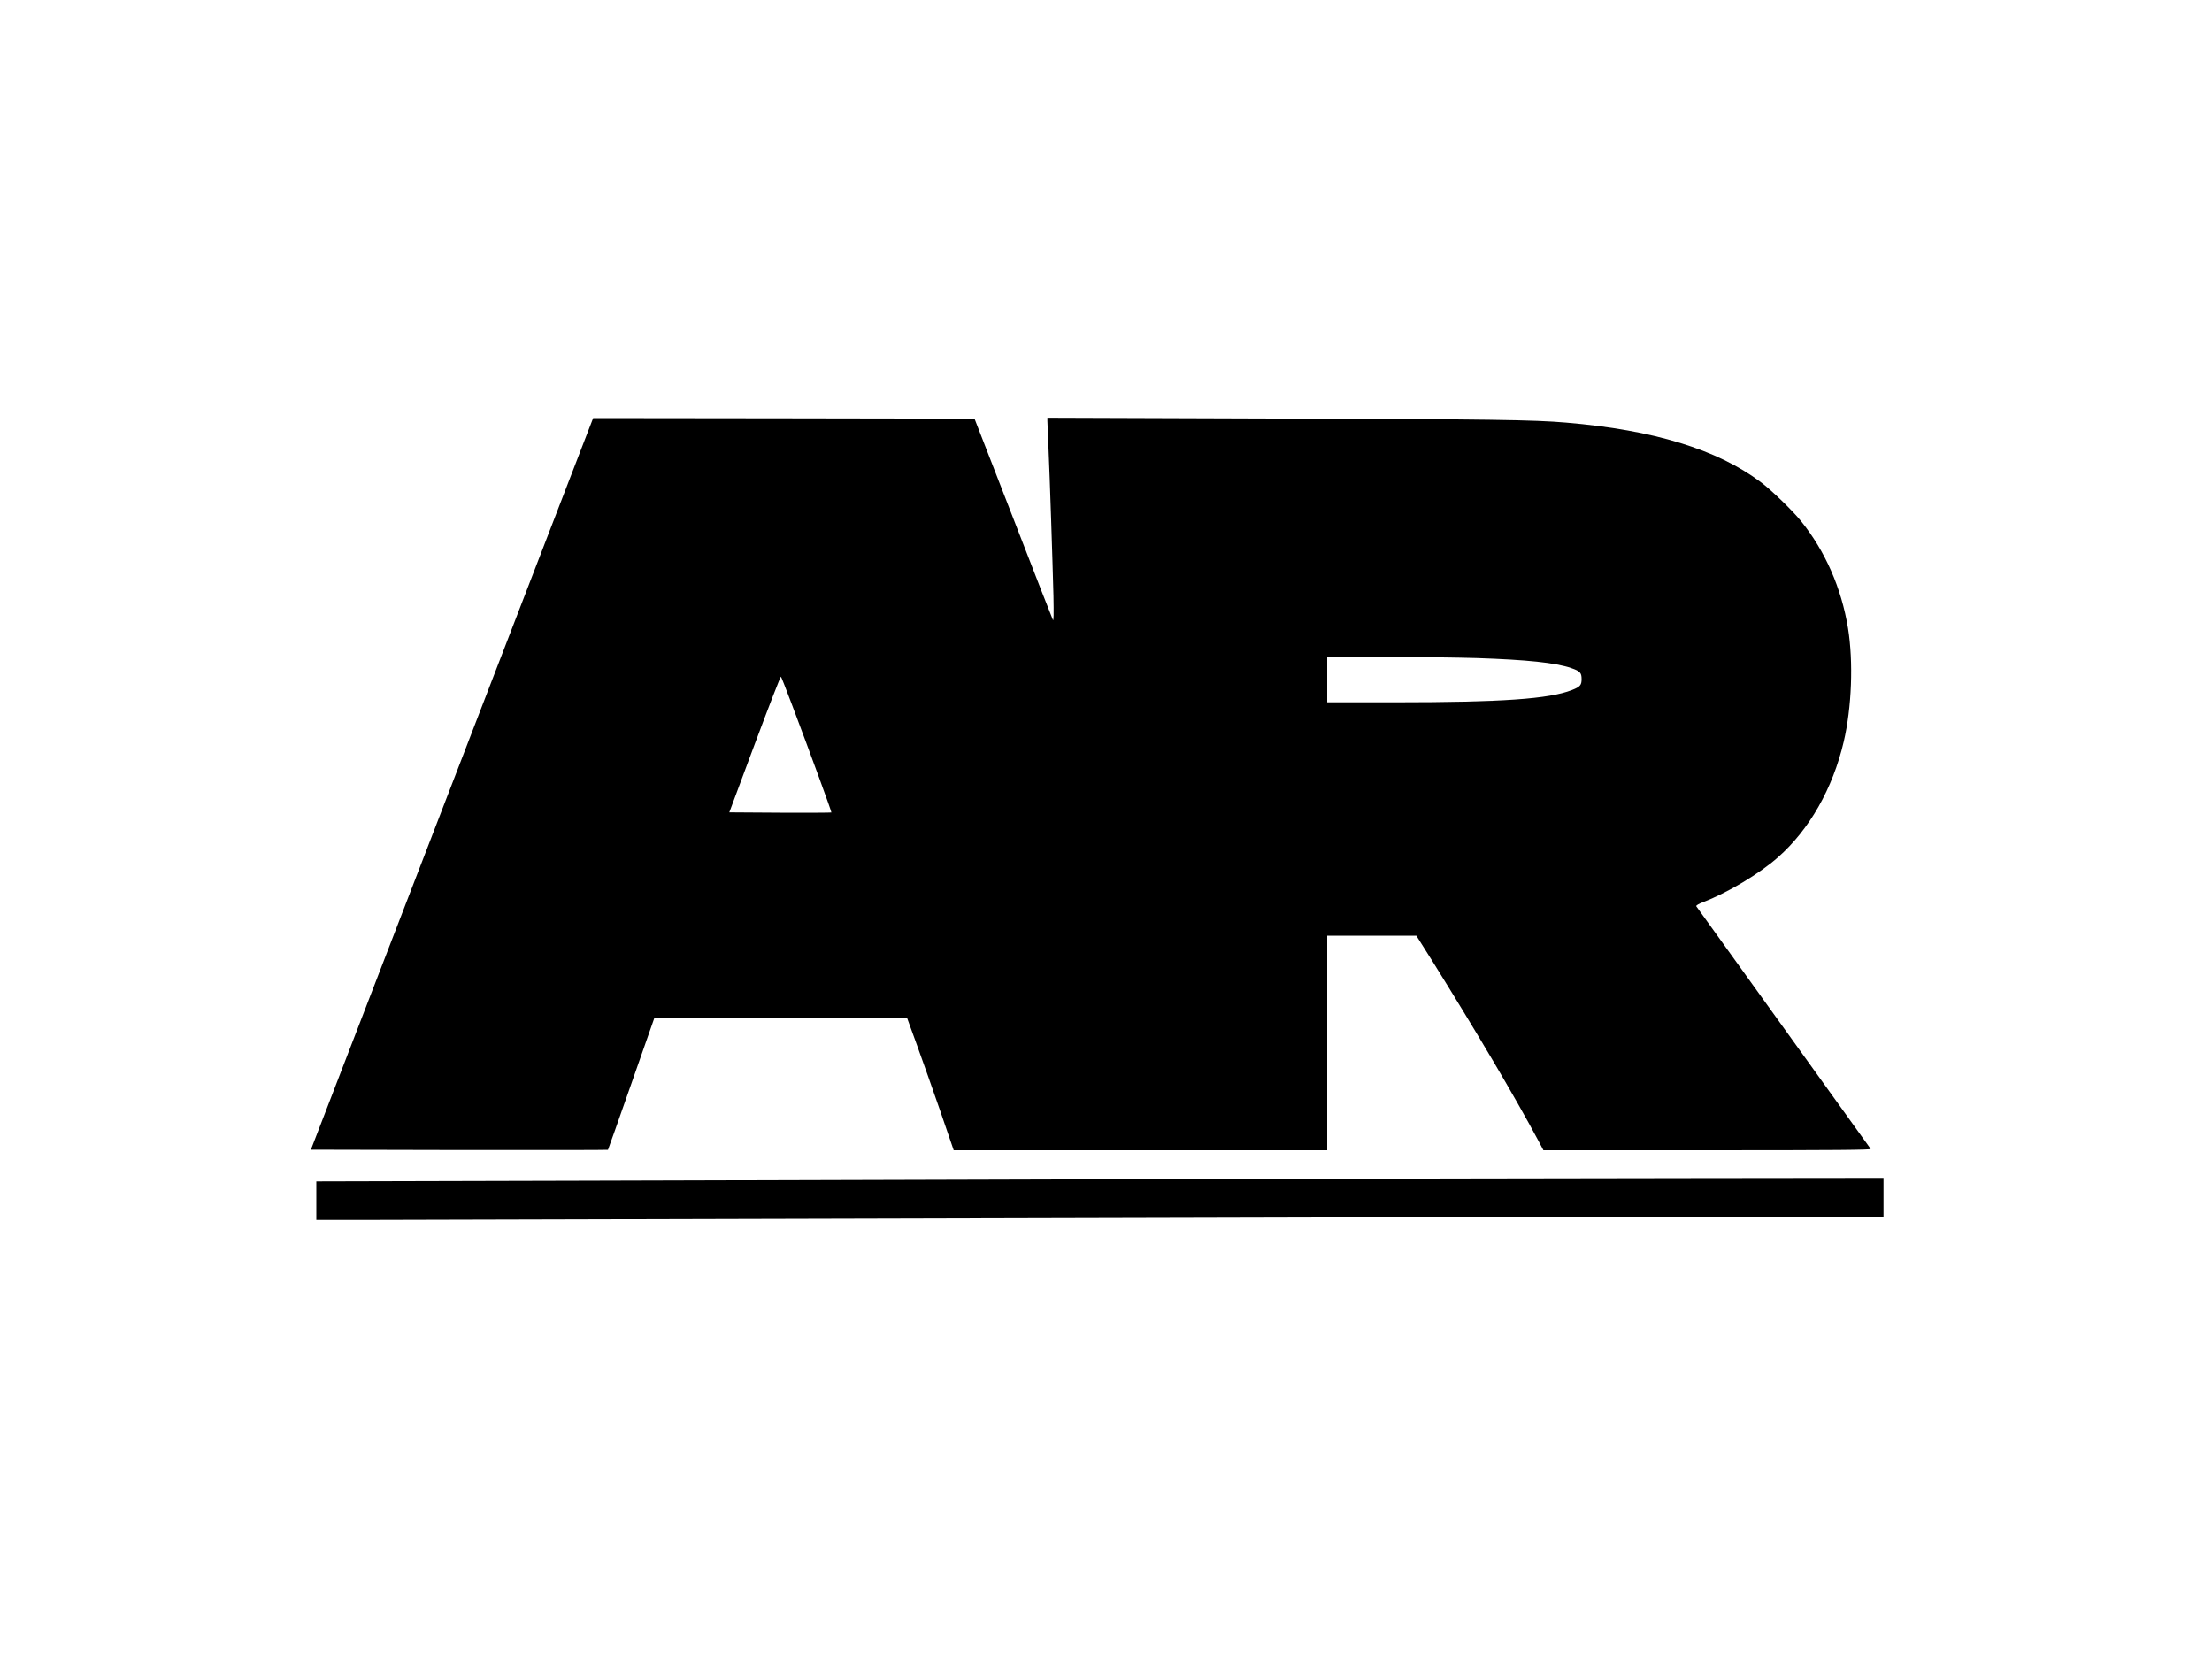
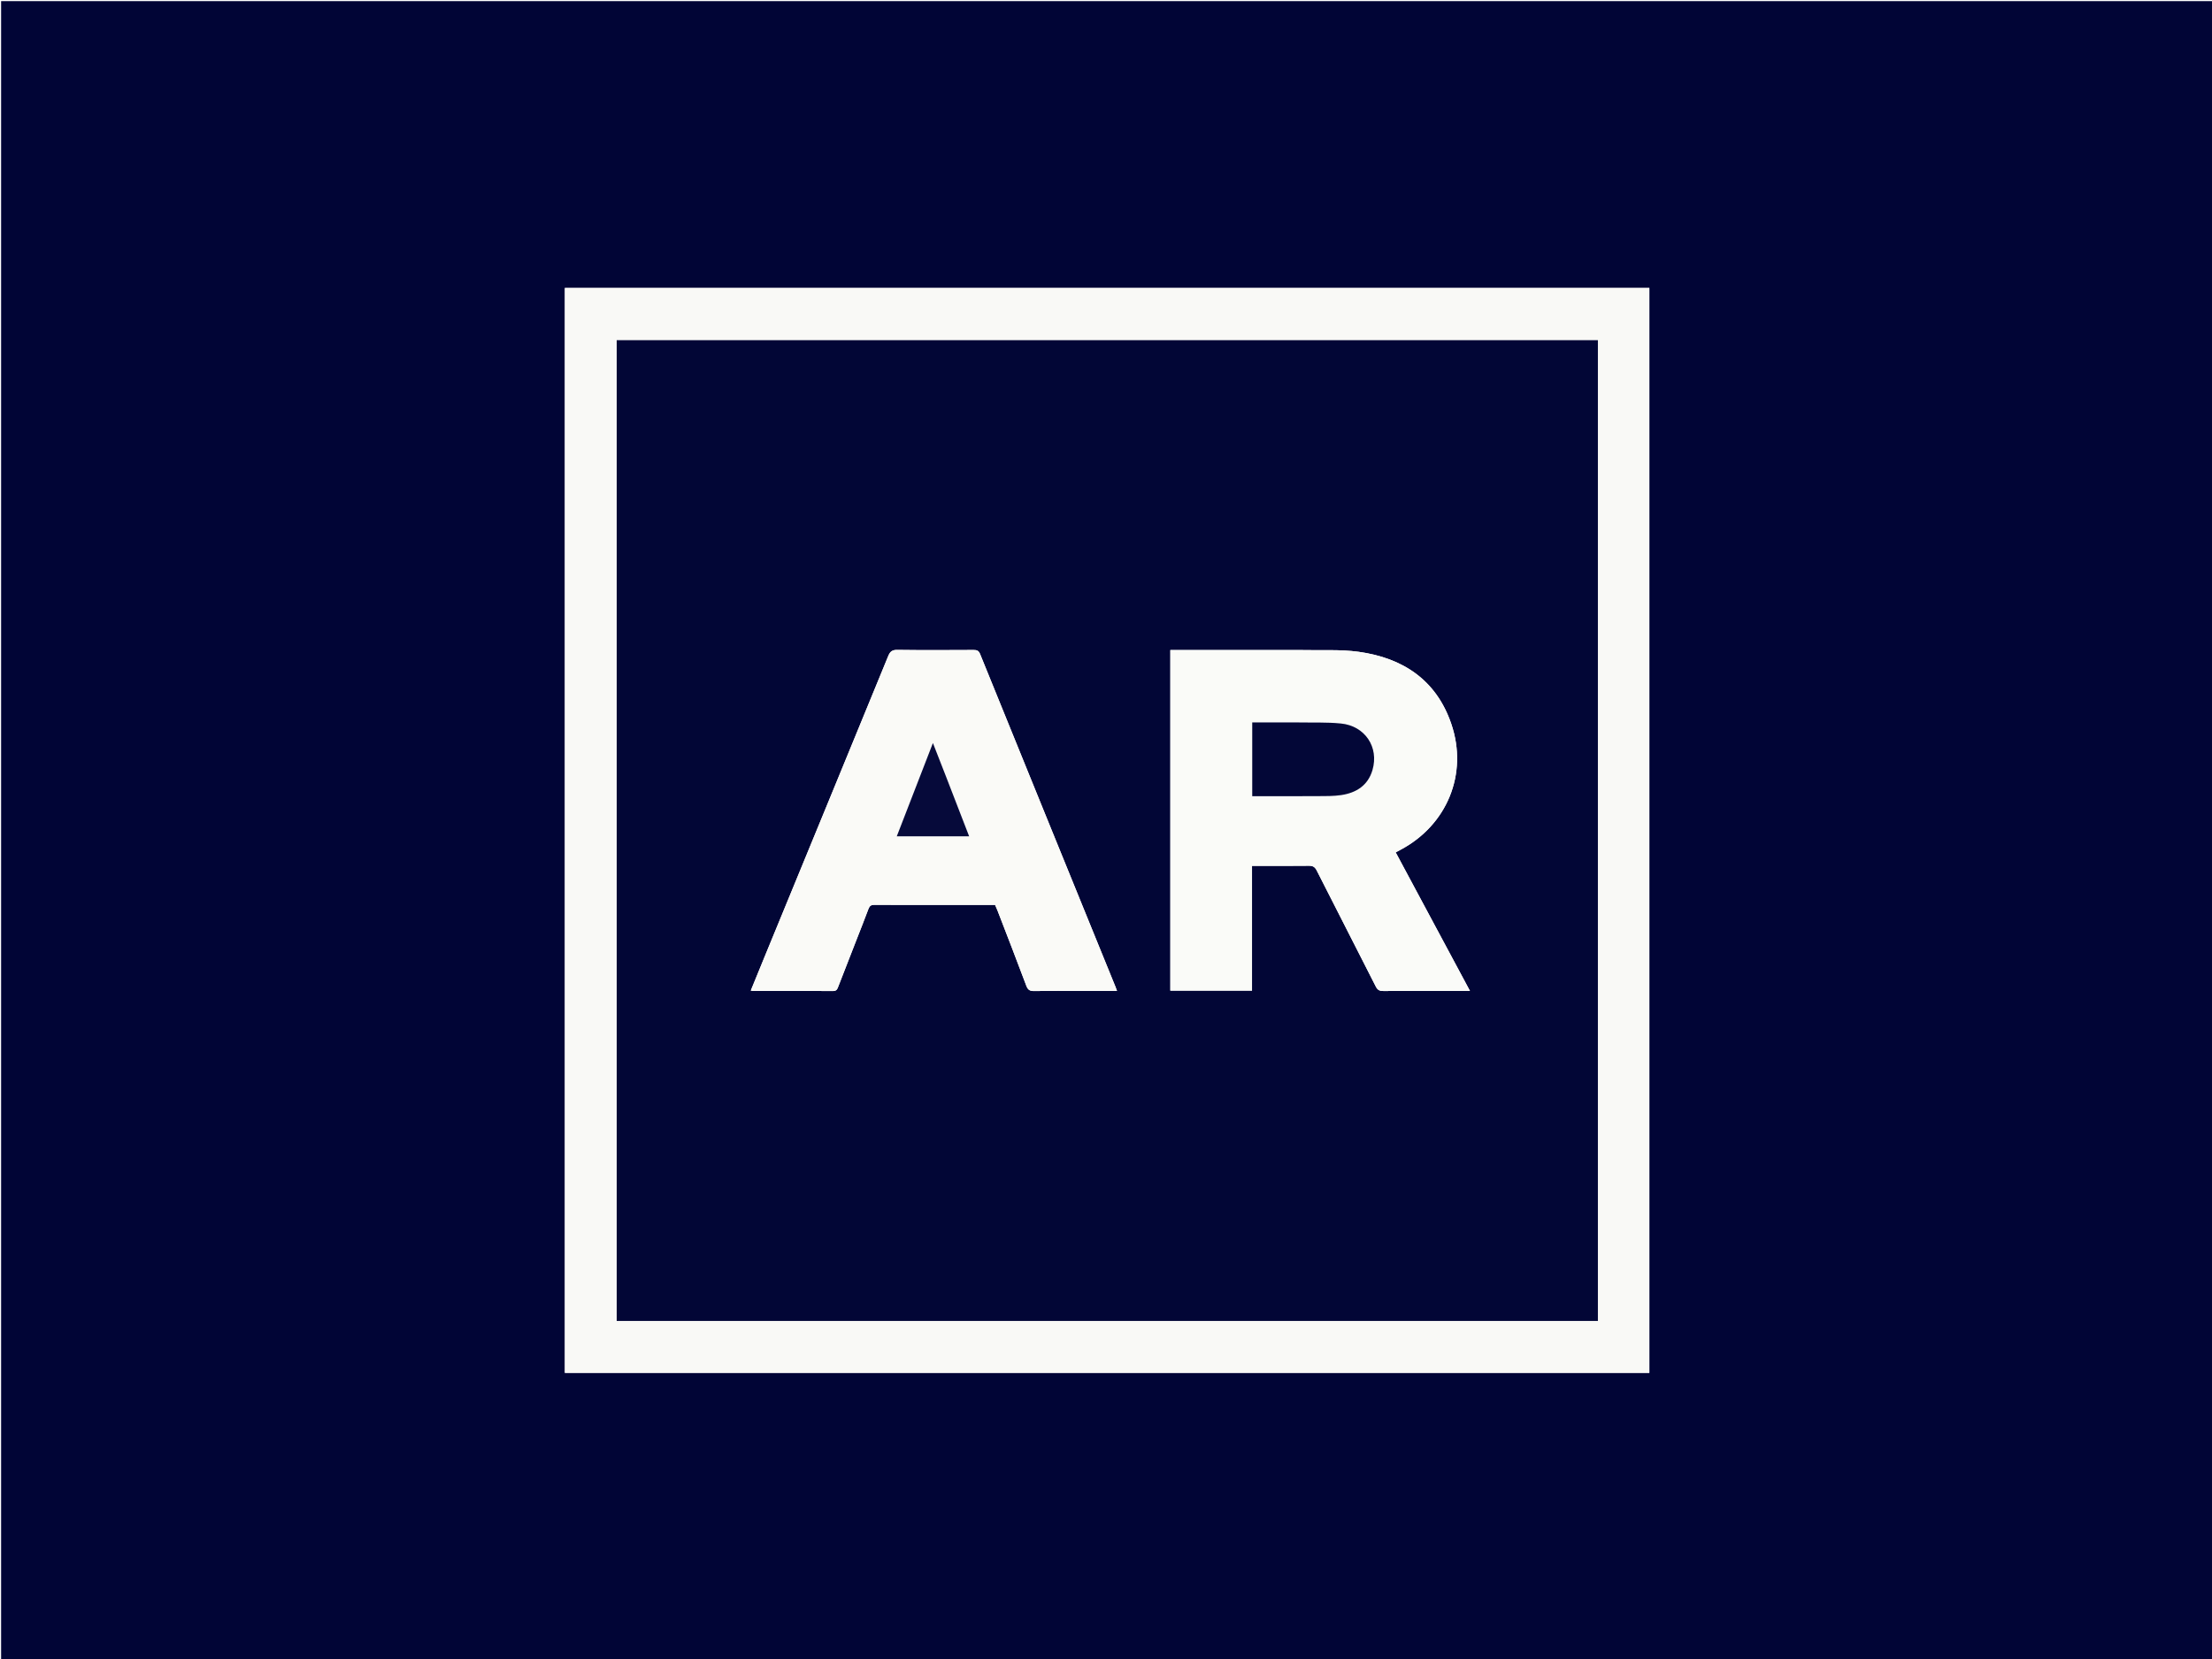
- <svg xmlns="http://www.w3.org/2000/svg" version="1.0" width="2000pt" height="1500pt" viewBox="0 0 2000 1500" preserveAspectRatio="xMidYMid meet">
-   <g transform="translate(0,1500) scale(0.1,-0.1)" fill="#000000" stroke="none">
-     <path d="M5177 10738 c-103 -266 -677 -1754 -1276 -3308 l-1090 -2825 1341 -3 c738 -1 1343 0 1345 2 2 2 97 271 211 597 l208 594 1143 0 1143 0 89 -245 c49 -135 144 -404 211 -597 l121 -353 1688 0 1689 0 0 970 0 970 403 0 403 0 140 -222 c416 -668 744 -1223 965 -1635 l44 -83 1483 0 c1184 0 1482 3 1476 12 -5 7 -360 501 -789 1098 -430 597 -784 1090 -788 1096 -4 7 21 22 66 39 220 85 506 256 672 403 285 251 496 623 595 1045 73 311 88 721 39 1027 -60 365 -206 697 -426 970 -78 96 -267 279 -363 351 -395 296 -968 471 -1760 538 -288 25 -686 31 -2637 37 l-2053 7 0 -29 c0 -16 5 -126 10 -244 12 -265 37 -1023 45 -1340 3 -162 2 -229 -5 -215 -6 11 -167 425 -359 920 l-350 900 -1724 3 -1724 2 -186 -482z m8173 -1688 c453 -15 717 -42 857 -91 79 -27 93 -42 93 -99 0 -55 -13 -70 -87 -99 -207 -81 -633 -111 -1600 -111 l-613 0 0 205 0 205 523 0 c287 0 659 -5 827 -10z m-6190 -420 c177 -469 361 -973 357 -976 -2 -2 -211 -3 -463 -2 l-460 3 230 617 c127 340 233 614 237 610 4 -4 48 -117 99 -252z" />
-     <path d="M10575 4339 c-1633 -4 -4038 -11 -5342 -15 l-2373 -6 0 -174 0 -174 423 0 c232 0 2877 7 5877 15 3000 8 5998 15 6663 15 l1207 0 0 175 0 175 -1742 -2 c-959 -1 -3079 -5 -4713 -9z" />
-   </g>
+ <svg xmlns="http://www.w3.org/2000/svg" version="1.1" id="Layer_1" x="0px" y="0px" width="100%" viewBox="0 0 2000 1500" enable-background="new 0 0 2000 1500" xml:space="preserve">
+   <path fill="#010536" opacity="1" stroke="none" d=" M1404,1501   C936,1501 468.5,1501 1,1501   C1,1001 1,501.001 1,1.001   C667.666,1 1334.332,1 2000.999,1   C2000.999,500.999 2000.999,1000.999 2001,1500.999   C1802.167,1501 1603.333,1501 1404,1501  M1202.5,260.364   C971.912,260.364 741.324,260.364 510.724,260.364   C510.724,587.811 510.724,914.537 510.724,1241.276   C837.811,1241.276 1164.538,1241.276 1491.275,1241.276   C1491.275,914.189 1491.275,587.462 1491.275,260.364   C1395.11,260.364 1299.305,260.364 1202.5,260.364  z" />
+   <path fill="#F9F9F6" opacity="1" stroke="none" d=" M1203,260.364   C1299.305,260.364 1395.11,260.364 1491.275,260.364   C1491.275,587.462 1491.275,914.189 1491.275,1241.276   C1164.538,1241.276 837.811,1241.276 510.724,1241.276   C510.724,914.537 510.724,587.811 510.724,260.364   C741.324,260.364 971.912,260.364 1203,260.364  M1444.756,1123.5   C1444.756,851.587 1444.756,579.673 1444.756,307.558   C1148.701,307.558 853.186,307.558 557.602,307.558   C557.602,603.387 557.602,898.902 557.602,1194.354   C853.475,1194.354 1148.99,1194.354 1444.756,1194.354   C1444.756,1170.802 1444.756,1147.651 1444.756,1123.5  z" />
+   <path fill="#020636" opacity="1" stroke="none" d=" M1444.756,1124   C1444.756,1147.651 1444.756,1170.802 1444.756,1194.354   C1148.99,1194.354 853.475,1194.354 557.602,1194.354   C557.602,898.902 557.602,603.387 557.602,307.558   C853.186,307.558 1148.701,307.558 1444.756,307.558   C1444.756,579.673 1444.756,851.587 1444.756,1124  M1176.5,587.749   C1137.077,587.749 1097.654,587.749 1058.168,587.749   C1058.168,690.75 1058.168,793.164 1058.168,895.694   C1082.802,895.694 1107.198,895.694 1132.022,895.694   C1132.022,858.018 1132.022,820.61 1132.022,782.875   C1149.412,782.875 1166.378,782.987 1183.34,782.786   C1186.965,782.743 1188.839,783.736 1190.54,787.1   C1208.243,822.098 1226.217,856.96 1243.926,891.956   C1245.547,895.159 1247.365,896.055 1250.755,896.036   C1275.253,895.9 1299.753,895.963 1324.251,895.963   C1325.65,895.963 1327.048,895.963 1329.085,895.963   C1306.439,853.722 1284.195,812.229 1261.912,770.664   C1263.655,769.743 1264.825,769.125 1265.995,768.508   C1308.337,746.191 1327.643,699.726 1312.179,654.447   C1298.646,614.822 1268.428,594.832 1228.389,589.326   C1211.67,587.027 1194.477,588.171 1176.5,587.749  M774.056,850.587   C777.802,840.993 781.646,831.435 785.232,821.781   C786.269,818.99 787.705,818.085 790.689,818.109   C809.019,818.258 827.352,818.183 845.683,818.183   C863.668,818.183 881.653,818.183 899.705,818.183   C900.44,819.867 901.162,821.361 901.756,822.904   C910.536,845.689 919.404,868.441 927.962,891.309   C929.392,895.13 931.277,896.134 935.17,896.064   C949.164,895.809 963.165,895.964 977.164,895.964   C987.949,895.964 998.734,895.964 1009.94,895.964   C1009.404,894.482 1009.053,893.397 1008.623,892.342   C967.781,792.032 926.914,691.732 886.174,591.38   C884.912,588.27 883.275,587.674 880.28,587.688   C857.283,587.797 834.282,587.918 811.289,587.606   C806.636,587.543 804.753,589.118 803.084,593.188   C766.598,682.177 729.971,771.109 693.38,860.055   C688.531,871.842 683.723,883.645 678.829,895.606   C679.734,895.78 680.189,895.944 680.644,895.944   C704.808,895.959 728.973,895.881 753.135,896.061   C756.319,896.084 757.004,894.412 757.875,892.173   C763.17,878.548 768.515,864.942 774.056,850.587  z" />
+   <path fill="#FAFBF8" opacity="1" stroke="none" d=" M1177,587.749   C1194.477,588.171 1211.67,587.027 1228.389,589.326   C1268.428,594.832 1298.646,614.822 1312.179,654.447   C1327.643,699.726 1308.337,746.191 1265.995,768.508   C1264.825,769.125 1263.655,769.743 1261.912,770.664   C1284.195,812.229 1306.439,853.722 1329.085,895.963   C1327.048,895.963 1325.65,895.963 1324.251,895.963   C1299.753,895.963 1275.253,895.9 1250.755,896.036   C1247.365,896.055 1245.547,895.159 1243.926,891.956   C1226.217,856.96 1208.243,822.098 1190.54,787.1   C1188.839,783.736 1186.965,782.743 1183.34,782.786   C1166.378,782.987 1149.412,782.875 1132.022,782.875   C1132.022,820.61 1132.022,858.018 1132.022,895.694   C1107.198,895.694 1082.802,895.694 1058.168,895.694   C1058.168,793.164 1058.168,690.75 1058.168,587.749   C1097.654,587.749 1137.077,587.749 1177,587.749  M1171.5,653.18   C1158.404,653.18 1145.307,653.18 1132.215,653.18   C1132.215,675.703 1132.215,697.61 1132.215,719.878   C1152.109,719.878 1171.729,719.954 1191.347,719.838   C1198.495,719.796 1205.736,719.931 1212.765,718.869   C1226.352,716.815 1236.912,710.123 1240.953,696.181   C1246.942,675.518 1234.198,656.305 1212.412,654.155   C1199.205,652.851 1185.81,653.441 1171.5,653.18  z" />
+   <path fill="#FAFAF7" opacity="1" stroke="none" d=" M773.949,850.958   C768.515,864.942 763.17,878.548 757.875,892.173   C757.004,894.412 756.319,896.084 753.135,896.061   C728.973,895.881 704.808,895.959 680.644,895.944   C680.189,895.944 679.734,895.78 678.829,895.606   C683.723,883.645 688.531,871.842 693.38,860.055   C729.971,771.109 766.598,682.177 803.084,593.188   C804.753,589.118 806.636,587.543 811.289,587.606   C834.282,587.918 857.283,587.797 880.28,587.688   C883.275,587.674 884.912,588.27 886.174,591.38   C926.914,691.732 967.781,792.032 1008.623,892.342   C1009.053,893.397 1009.404,894.482 1009.94,895.964   C998.734,895.964 987.949,895.964 977.164,895.964   C963.165,895.964 949.164,895.809 935.17,896.064   C931.277,896.134 929.392,895.13 927.962,891.309   C919.404,868.441 910.536,845.689 901.756,822.904   C901.162,821.361 900.44,819.867 899.705,818.183   C881.653,818.183 863.668,818.183 845.683,818.183   C827.352,818.183 809.019,818.258 790.689,818.109   C787.705,818.085 786.269,818.99 785.232,821.781   C781.646,831.435 777.802,840.993 773.949,850.958  M854.813,700.649   C851.135,691.272 847.458,681.895 843.503,671.809   C832.433,700.383 821.663,728.186 810.822,756.172   C832.893,756.172 854.377,756.172 876.265,756.172   C869.063,737.585 862.051,719.487 854.813,700.649  z" />
+   <path fill="#030737" opacity="1" stroke="none" d=" M1172,653.18   C1185.81,653.441 1199.205,652.851 1212.412,654.155   C1234.198,656.305 1246.942,675.518 1240.953,696.181   C1236.912,710.123 1226.352,716.815 1212.765,718.869   C1205.736,719.931 1198.495,719.796 1191.347,719.838   C1171.729,719.954 1152.109,719.878 1132.215,719.878   C1132.215,697.61 1132.215,675.703 1132.215,653.18   C1145.307,653.18 1158.404,653.18 1172,653.18  z" />
+   <path fill="#060A3A" opacity="1" stroke="none" d=" M854.925,701.019   C862.051,719.487 869.063,737.585 876.265,756.172   C854.377,756.172 832.893,756.172 810.822,756.172   C821.663,728.186 832.433,700.383 843.503,671.809   C847.458,681.895 851.135,691.272 854.925,701.019  z" />
</svg>
